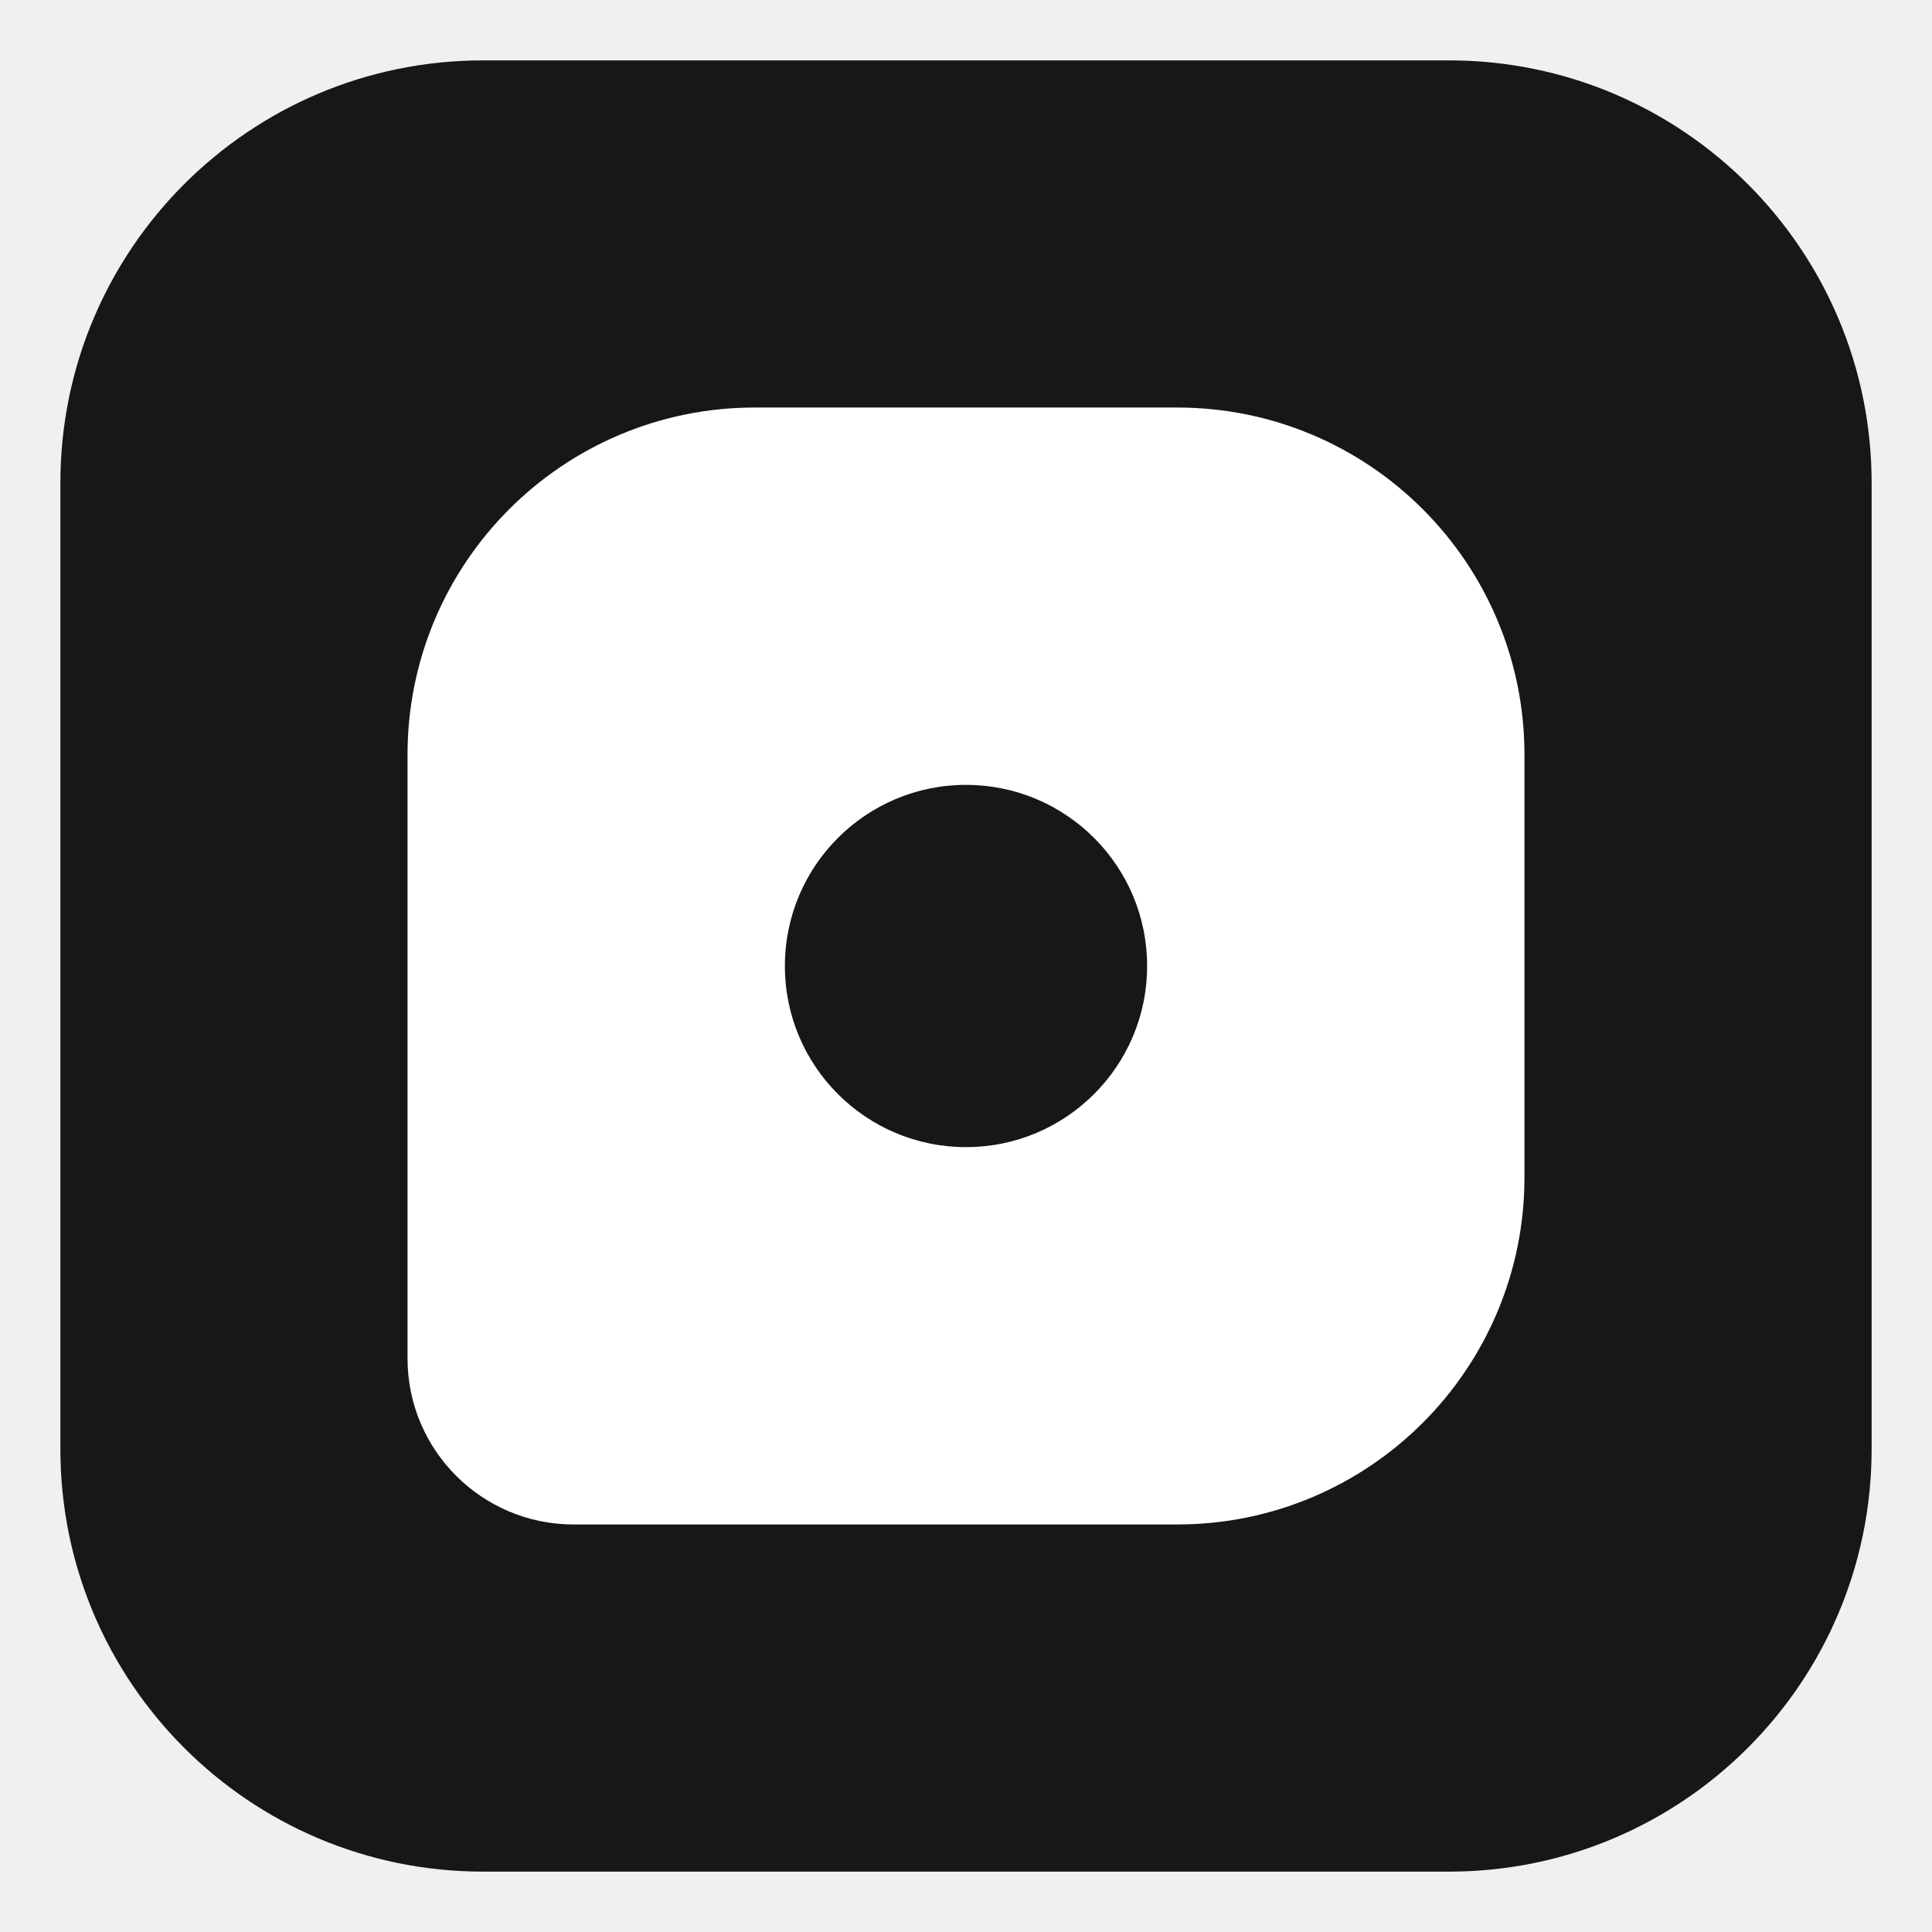
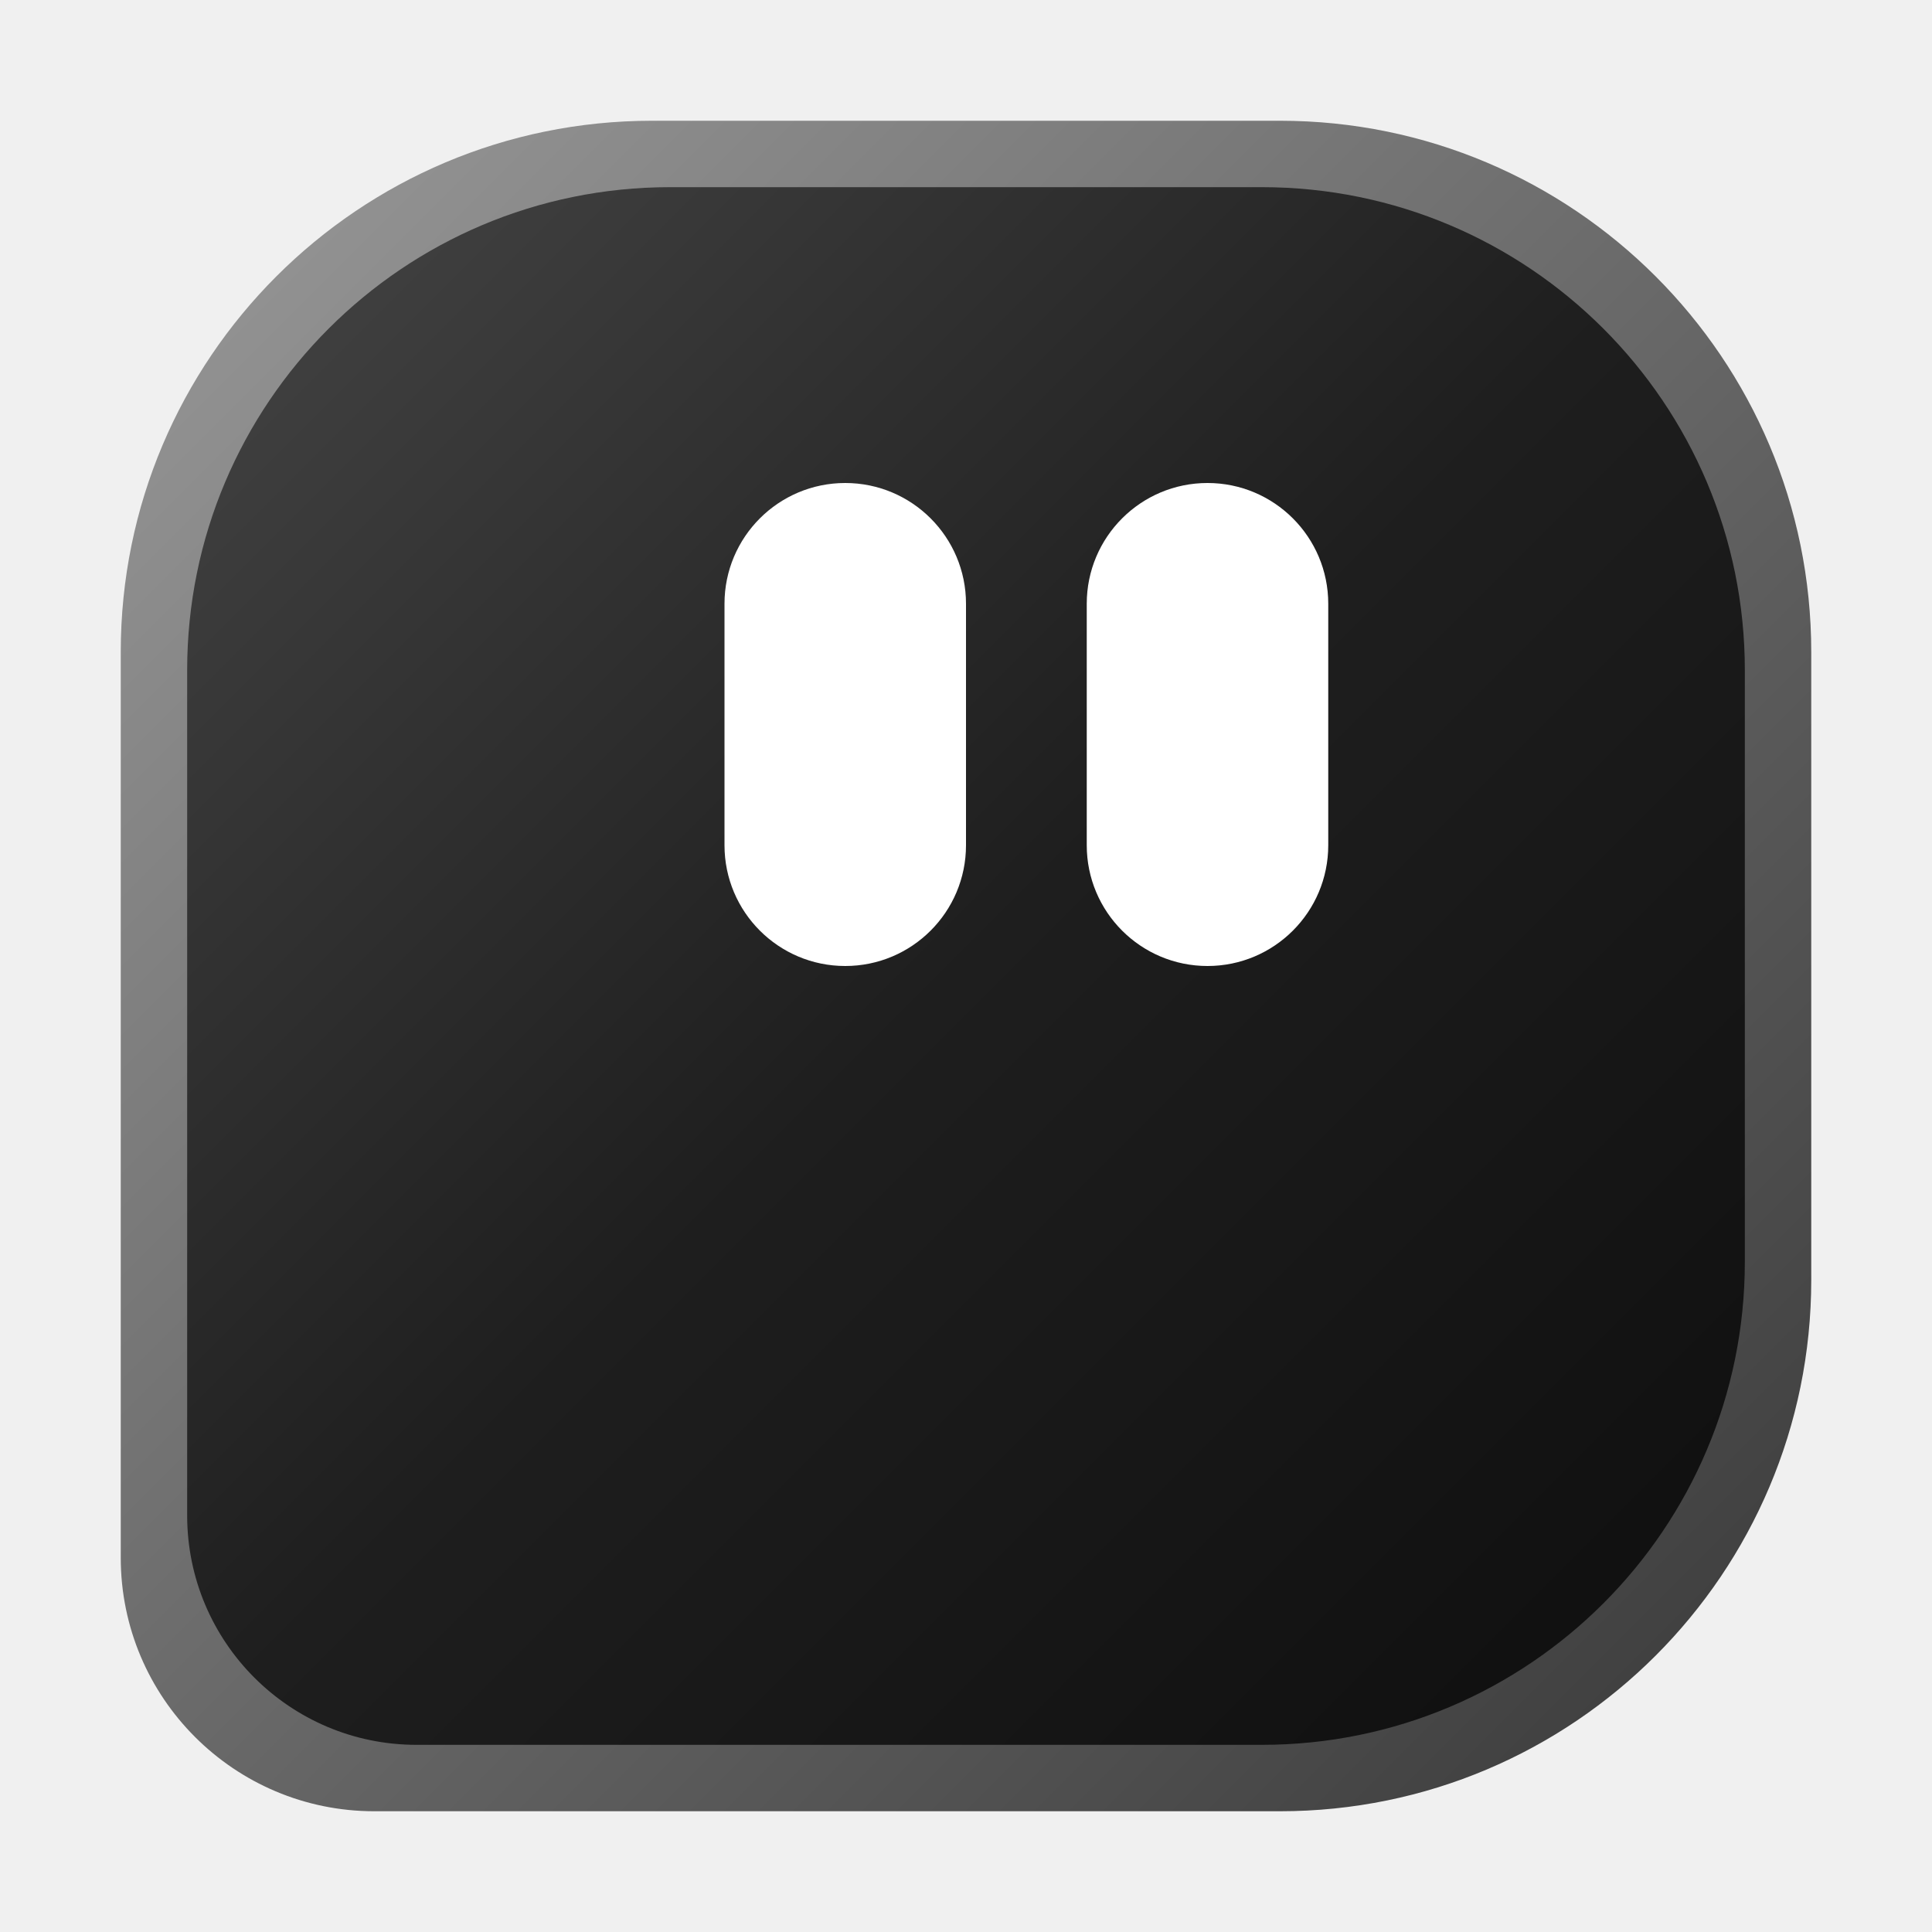
- <svg xmlns="http://www.w3.org/2000/svg" viewBox="0 0 256 256">
-   <rect x="8" y="8" width="240" height="240" rx="56" fill="#171717" />
-   <path d="M100 62h56a38 38 0 0 1 38 38v56a38 38 0 0 1-38 38h-80a14 14 0 0 1-14-14v-80a38 38 0 0 1 38-38z" fill="#fff" stroke="#fff" stroke-width="16" stroke-linejoin="round" />
-   <circle cx="128" cy="128" r="24" fill="#171717" />
+ <svg xmlns="http://www.w3.org/2000/svg" viewBox="0 0 16 16">
+   <defs>
+     <linearGradient id="shade" x1="0" y1="0" x2="1" y2="1">
+       <stop offset="0" stop-color="#454545" />
+       <stop offset=".5" stop-color="#1e1e1e" />
+       <stop offset="1" stop-color="#0e0e0e" />
+     </linearGradient>
+     <linearGradient id="edge" x1="0" y1="0" x2="1" y2="1">
+       <stop offset="0" stop-color="#9a9a9a" />
+       <stop offset="1" stop-color="#383838" />
+     </linearGradient>
+   </defs>
+   <path d="M5.4 1h5.2a4.4 4.4 0 0 1 4.4 4.4v5.2a4.4 4.4 0 0 1-4.4 4.4H3.1A2.1 2.1 0 0 1 1 12.9V5.4A4.4 4.4 0 0 1 5.4 1z" fill="url(#edge)" />
+   <path d="M5.55 1.55h4.9a4 4 0 0 1 4 4v4.9a4 4 0 0 1-4 4H3.45a1.9 1.9 0 0 1-1.9-1.9V5.55a4 4 0 0 1 4-4z" fill="url(#shade)" />
+   <rect x="6" y="4" width="2" height="4" rx="1" fill="#fff" />
+   <rect x="9" y="4" width="2" height="4" rx="1" fill="#fff" />
</svg>
